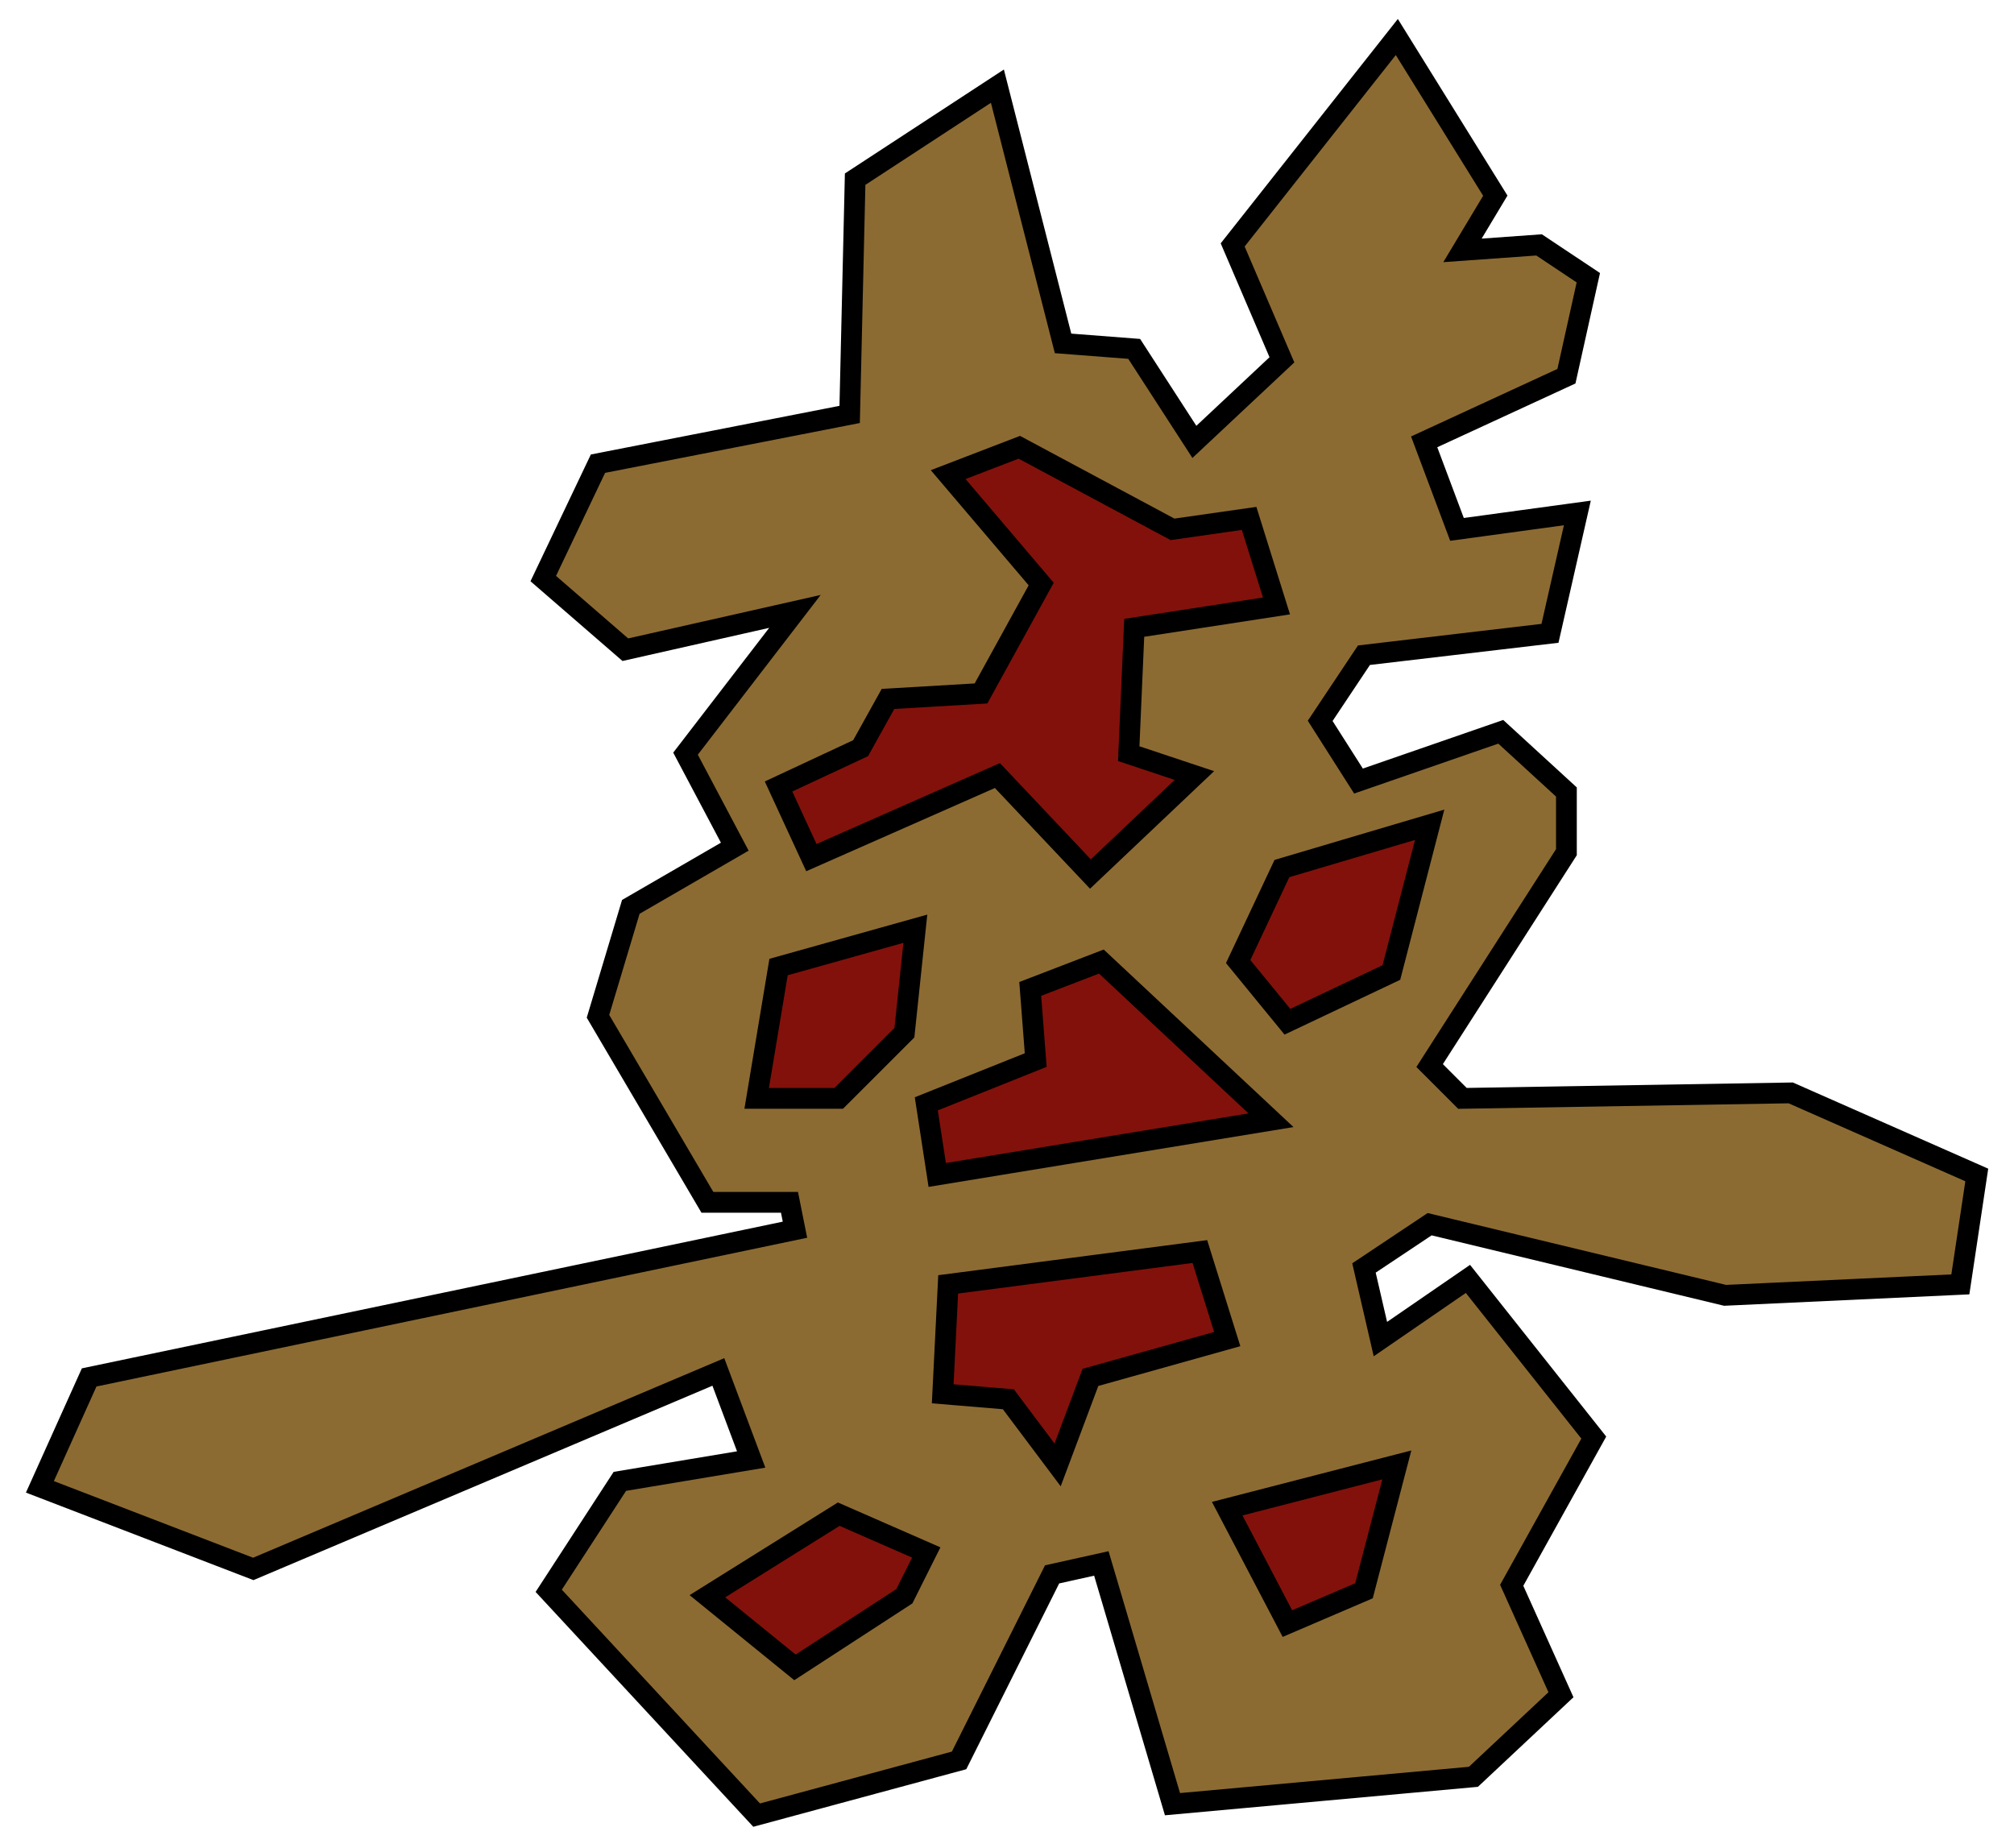
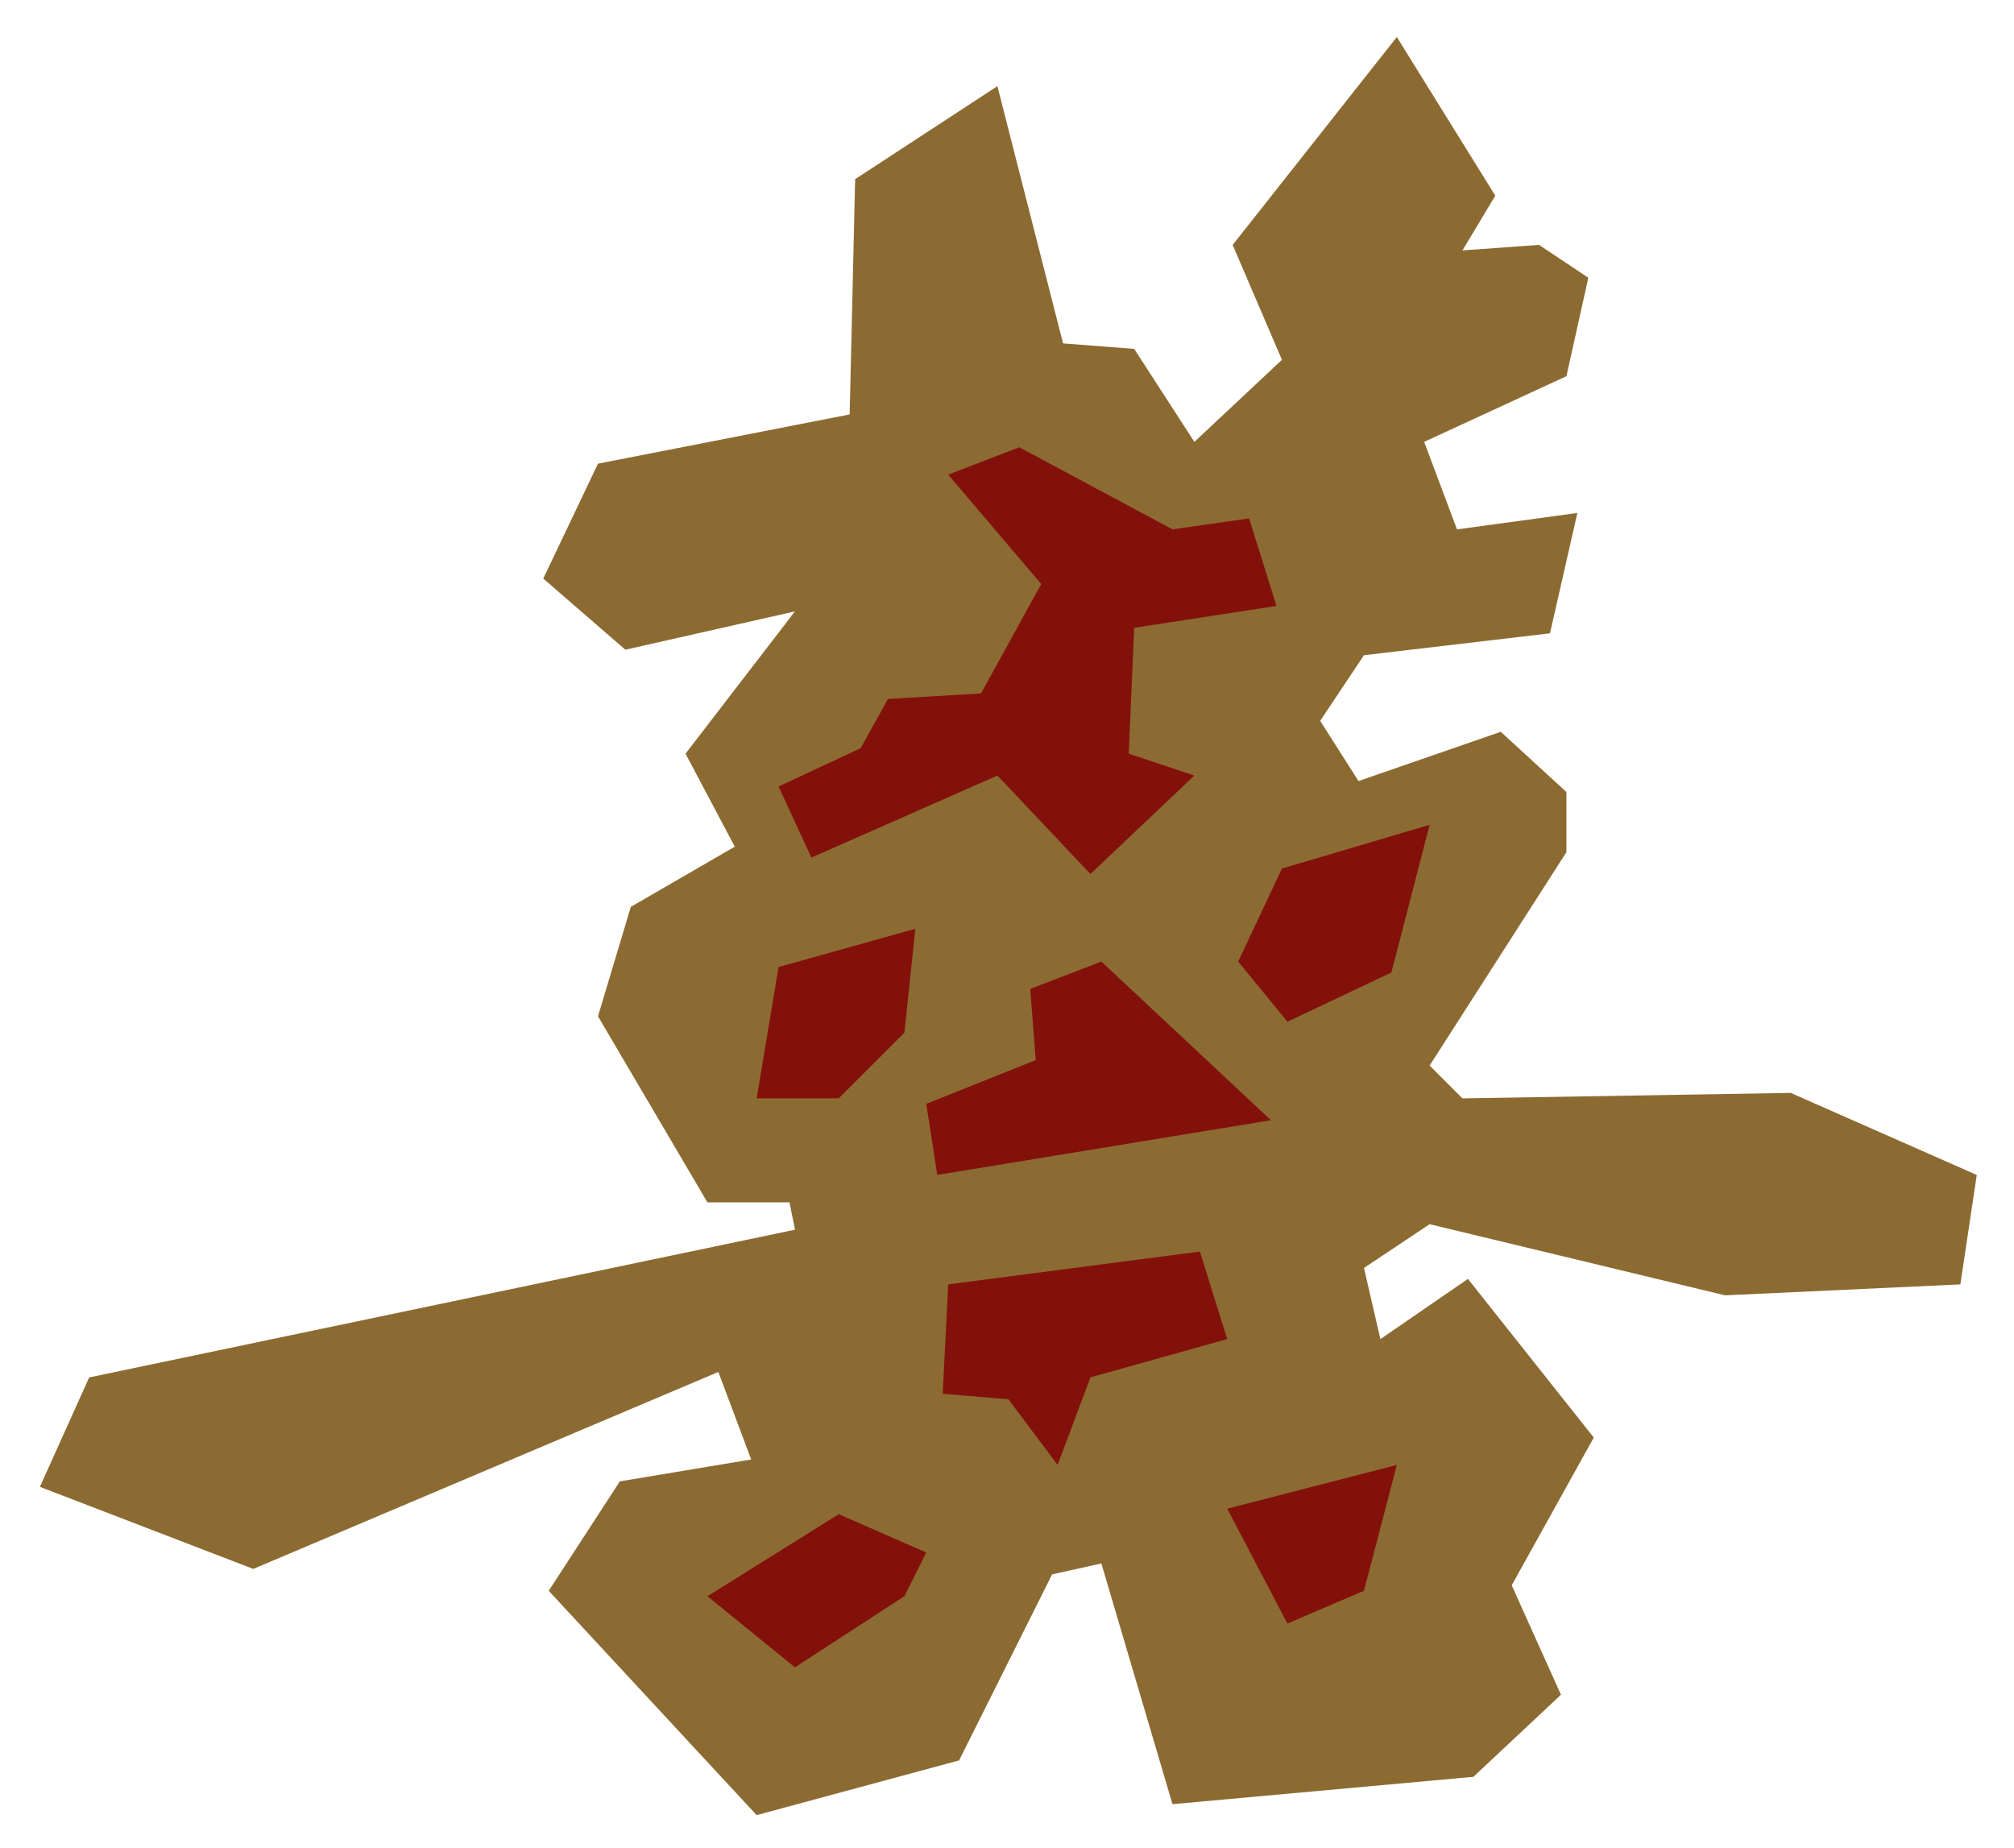
<svg xmlns="http://www.w3.org/2000/svg" width="97" height="89" viewBox="0 0 97 89" id="svg4233" version="1.1">
  <defs id="defs4235" />
  <g id="layer1" transform="translate(0,-963.3625)">
-     <path style="display:inline;fill:#8c6b32;fill-opacity:1;fill-rule:evenodd;stroke:#000000;stroke-width:1;stroke-linecap:butt;stroke-linejoin:miter;stroke-opacity:1;stroke-miterlimit:4;stroke-dasharray:none" d="m 48.038,967.512 -6.852,4.48 -0.264,11.331 -12.122,2.372 -2.635,5.534 3.953,3.426 8.169,-1.845 -5.27,6.852 2.372,4.48 -5.007,2.899 -1.581,5.271 5.27,8.96 3.953,0 0.264,1.318 -33.994,7.115 -2.372,5.27 10.277,3.953 22.399,-9.487 1.581,4.216 -6.325,1.054 -3.426,5.271 10.014,10.804 9.75,-2.635 4.48,-8.96 2.372,-0.527 3.426,11.595 14.494,-1.318 4.216,-3.953 -2.372,-5.271 3.953,-7.115 -6.061,-7.642 -4.216,2.899 -0.791,-3.426 3.162,-2.108 14.23,3.426 11.331,-0.527 0.791,-5.27 -8.96,-3.953 -15.811,0.264 -1.581,-1.581 6.588,-10.277 0,-2.899 -3.162,-2.899 -6.852,2.372 -1.845,-2.899 2.108,-3.162 8.96,-1.054 1.318,-5.797 -5.797,0.791 -1.581,-4.216 6.852,-3.162 1.054,-4.743 -2.372,-1.581 -3.689,0.264 1.581,-2.635 -4.743,-7.642 -7.906,10.014 2.372,5.534 -4.216,3.953 -2.899,-4.48 -3.426,-0.264 z" id="path4145" />
-     <path style="display:inline;fill:#83110b;fill-opacity:1;fill-rule:evenodd;stroke:#000000;stroke-width:1;stroke-linecap:butt;stroke-linejoin:miter;stroke-opacity:1;stroke-miterlimit:4;stroke-dasharray:none" d="m 37.498,1009.939 -1.054,6.324 3.953,0 3.162,-3.162 0.527,-5.007 z" id="path4147" />
-     <path style="display:inline;fill:#83110b;fill-opacity:1;fill-rule:evenodd;stroke:#000000;stroke-width:1;stroke-linecap:butt;stroke-linejoin:miter;stroke-opacity:1;stroke-miterlimit:4;stroke-dasharray:none" d="m 45.667,986.222 4.48,5.27 -2.899,5.27 -4.48,0.264 -1.318,2.372 -3.953,1.845 1.581,3.426 8.96,-3.953 4.48,4.743 5.007,-4.743 -3.162,-1.054 0.264,-6.061 6.852,-1.054 -1.318,-4.216 -3.689,0.527 -7.379,-3.953 z" id="path4149" />
-     <path style="display:inline;fill:#83110b;fill-opacity:1;fill-rule:evenodd;stroke:#000000;stroke-width:1;stroke-linecap:butt;stroke-linejoin:miter;stroke-opacity:1;stroke-miterlimit:4;stroke-dasharray:none" d="m 68.857,1003.087 -7.115,2.108 -2.108,4.48 2.372,2.899 5.007,-2.372 z" id="path4151" />
-     <path style="display:inline;fill:#83110b;fill-opacity:1;fill-rule:evenodd;stroke:#000000;stroke-width:1;stroke-linecap:butt;stroke-linejoin:miter;stroke-opacity:1;stroke-miterlimit:4;stroke-dasharray:none" d="m 59.106,1036.027 2.899,5.534 3.689,-1.581 1.581,-6.061 z" id="path4153" />
-     <path style="display:inline;fill:#83110b;fill-opacity:1;fill-rule:evenodd;stroke:#000000;stroke-width:1;stroke-linecap:butt;stroke-linejoin:miter;stroke-opacity:1;stroke-miterlimit:4;stroke-dasharray:none" d="m 40.396,1036.291 -6.325,3.953 4.216,3.426 5.27,-3.426 1.054,-2.108 z" id="path4155" />
-     <path style="display:inline;fill:#83110b;fill-opacity:1;fill-rule:evenodd;stroke:#000000;stroke-width:1;stroke-linecap:butt;stroke-linejoin:miter;stroke-opacity:1;stroke-miterlimit:4;stroke-dasharray:none" d="m 45.667,1025.223 12.122,-1.581 1.318,4.216 -6.588,1.845 -1.581,4.216 -2.372,-3.162 -3.162,-0.264 z" id="path4157" />
-     <path style="display:inline;fill:#83110b;fill-opacity:1;fill-rule:evenodd;stroke:#000000;stroke-width:1;stroke-linecap:butt;stroke-linejoin:miter;stroke-opacity:1;stroke-miterlimit:4;stroke-dasharray:none" d="m 53.045,1009.675 -3.426,1.318 0.264,3.426 -5.27,2.108 0.527,3.426 16.075,-2.635 z" id="path4159" />
+     <path style="display:inline;fill:#8c6b32;fill-opacity:1;fill-rule:evenodd;stroke:none;stroke-width:1;stroke-linecap:butt;stroke-linejoin:miter;stroke-opacity:1;stroke-miterlimit:4;stroke-dasharray:none" d="m 48.038,967.512 -6.852,4.48 -0.264,11.331 -12.122,2.372 -2.635,5.534 3.953,3.426 8.169,-1.845 -5.27,6.852 2.372,4.48 -5.007,2.899 -1.581,5.271 5.27,8.96 3.953,0 0.264,1.318 -33.994,7.115 -2.372,5.27 10.277,3.953 22.399,-9.487 1.581,4.216 -6.325,1.054 -3.426,5.271 10.014,10.804 9.75,-2.635 4.48,-8.96 2.372,-0.527 3.426,11.595 14.494,-1.318 4.216,-3.953 -2.372,-5.271 3.953,-7.115 -6.061,-7.642 -4.216,2.899 -0.791,-3.426 3.162,-2.108 14.23,3.426 11.331,-0.527 0.791,-5.27 -8.96,-3.953 -15.811,0.264 -1.581,-1.581 6.588,-10.277 0,-2.899 -3.162,-2.899 -6.852,2.372 -1.845,-2.899 2.108,-3.162 8.96,-1.054 1.318,-5.797 -5.797,0.791 -1.581,-4.216 6.852,-3.162 1.054,-4.743 -2.372,-1.581 -3.689,0.264 1.581,-2.635 -4.743,-7.642 -7.906,10.014 2.372,5.534 -4.216,3.953 -2.899,-4.48 -3.426,-0.264 z" id="path4145" />
+     <path style="display:inline;fill:#83110b;fill-opacity:1;fill-rule:evenodd;stroke:none;stroke-width:1;stroke-linecap:butt;stroke-linejoin:miter;stroke-opacity:1;stroke-miterlimit:4;stroke-dasharray:none" d="m 37.498,1009.939 -1.054,6.324 3.953,0 3.162,-3.162 0.527,-5.007 z" id="path4147" />
+     <path style="display:inline;fill:#83110b;fill-opacity:1;fill-rule:evenodd;stroke:none;stroke-width:1;stroke-linecap:butt;stroke-linejoin:miter;stroke-opacity:1;stroke-miterlimit:4;stroke-dasharray:none" d="m 45.667,986.222 4.48,5.27 -2.899,5.27 -4.48,0.264 -1.318,2.372 -3.953,1.845 1.581,3.426 8.96,-3.953 4.48,4.743 5.007,-4.743 -3.162,-1.054 0.264,-6.061 6.852,-1.054 -1.318,-4.216 -3.689,0.527 -7.379,-3.953 z" id="path4149" />
+     <path style="display:inline;fill:#83110b;fill-opacity:1;fill-rule:evenodd;stroke:none;stroke-width:1;stroke-linecap:butt;stroke-linejoin:miter;stroke-opacity:1;stroke-miterlimit:4;stroke-dasharray:none" d="m 68.857,1003.087 -7.115,2.108 -2.108,4.48 2.372,2.899 5.007,-2.372 z" id="path4151" />
+     <path style="display:inline;fill:#83110b;fill-opacity:1;fill-rule:evenodd;stroke:none;stroke-width:1;stroke-linecap:butt;stroke-linejoin:miter;stroke-opacity:1;stroke-miterlimit:4;stroke-dasharray:none" d="m 59.106,1036.027 2.899,5.534 3.689,-1.581 1.581,-6.061 z" id="path4153" />
+     <path style="display:inline;fill:#83110b;fill-opacity:1;fill-rule:evenodd;stroke:none;stroke-width:1;stroke-linecap:butt;stroke-linejoin:miter;stroke-opacity:1;stroke-miterlimit:4;stroke-dasharray:none" d="m 40.396,1036.291 -6.325,3.953 4.216,3.426 5.27,-3.426 1.054,-2.108 z" id="path4155" />
+     <path style="display:inline;fill:#83110b;fill-opacity:1;fill-rule:evenodd;stroke:none;stroke-width:1;stroke-linecap:butt;stroke-linejoin:miter;stroke-opacity:1;stroke-miterlimit:4;stroke-dasharray:none" d="m 45.667,1025.223 12.122,-1.581 1.318,4.216 -6.588,1.845 -1.581,4.216 -2.372,-3.162 -3.162,-0.264 z" id="path4157" />
+     <path style="display:inline;fill:#83110b;fill-opacity:1;fill-rule:evenodd;stroke:none;stroke-width:1;stroke-linecap:butt;stroke-linejoin:miter;stroke-opacity:1;stroke-miterlimit:4;stroke-dasharray:none" d="m 53.045,1009.675 -3.426,1.318 0.264,3.426 -5.27,2.108 0.527,3.426 16.075,-2.635 z" id="path4159" />
  </g>
</svg>
